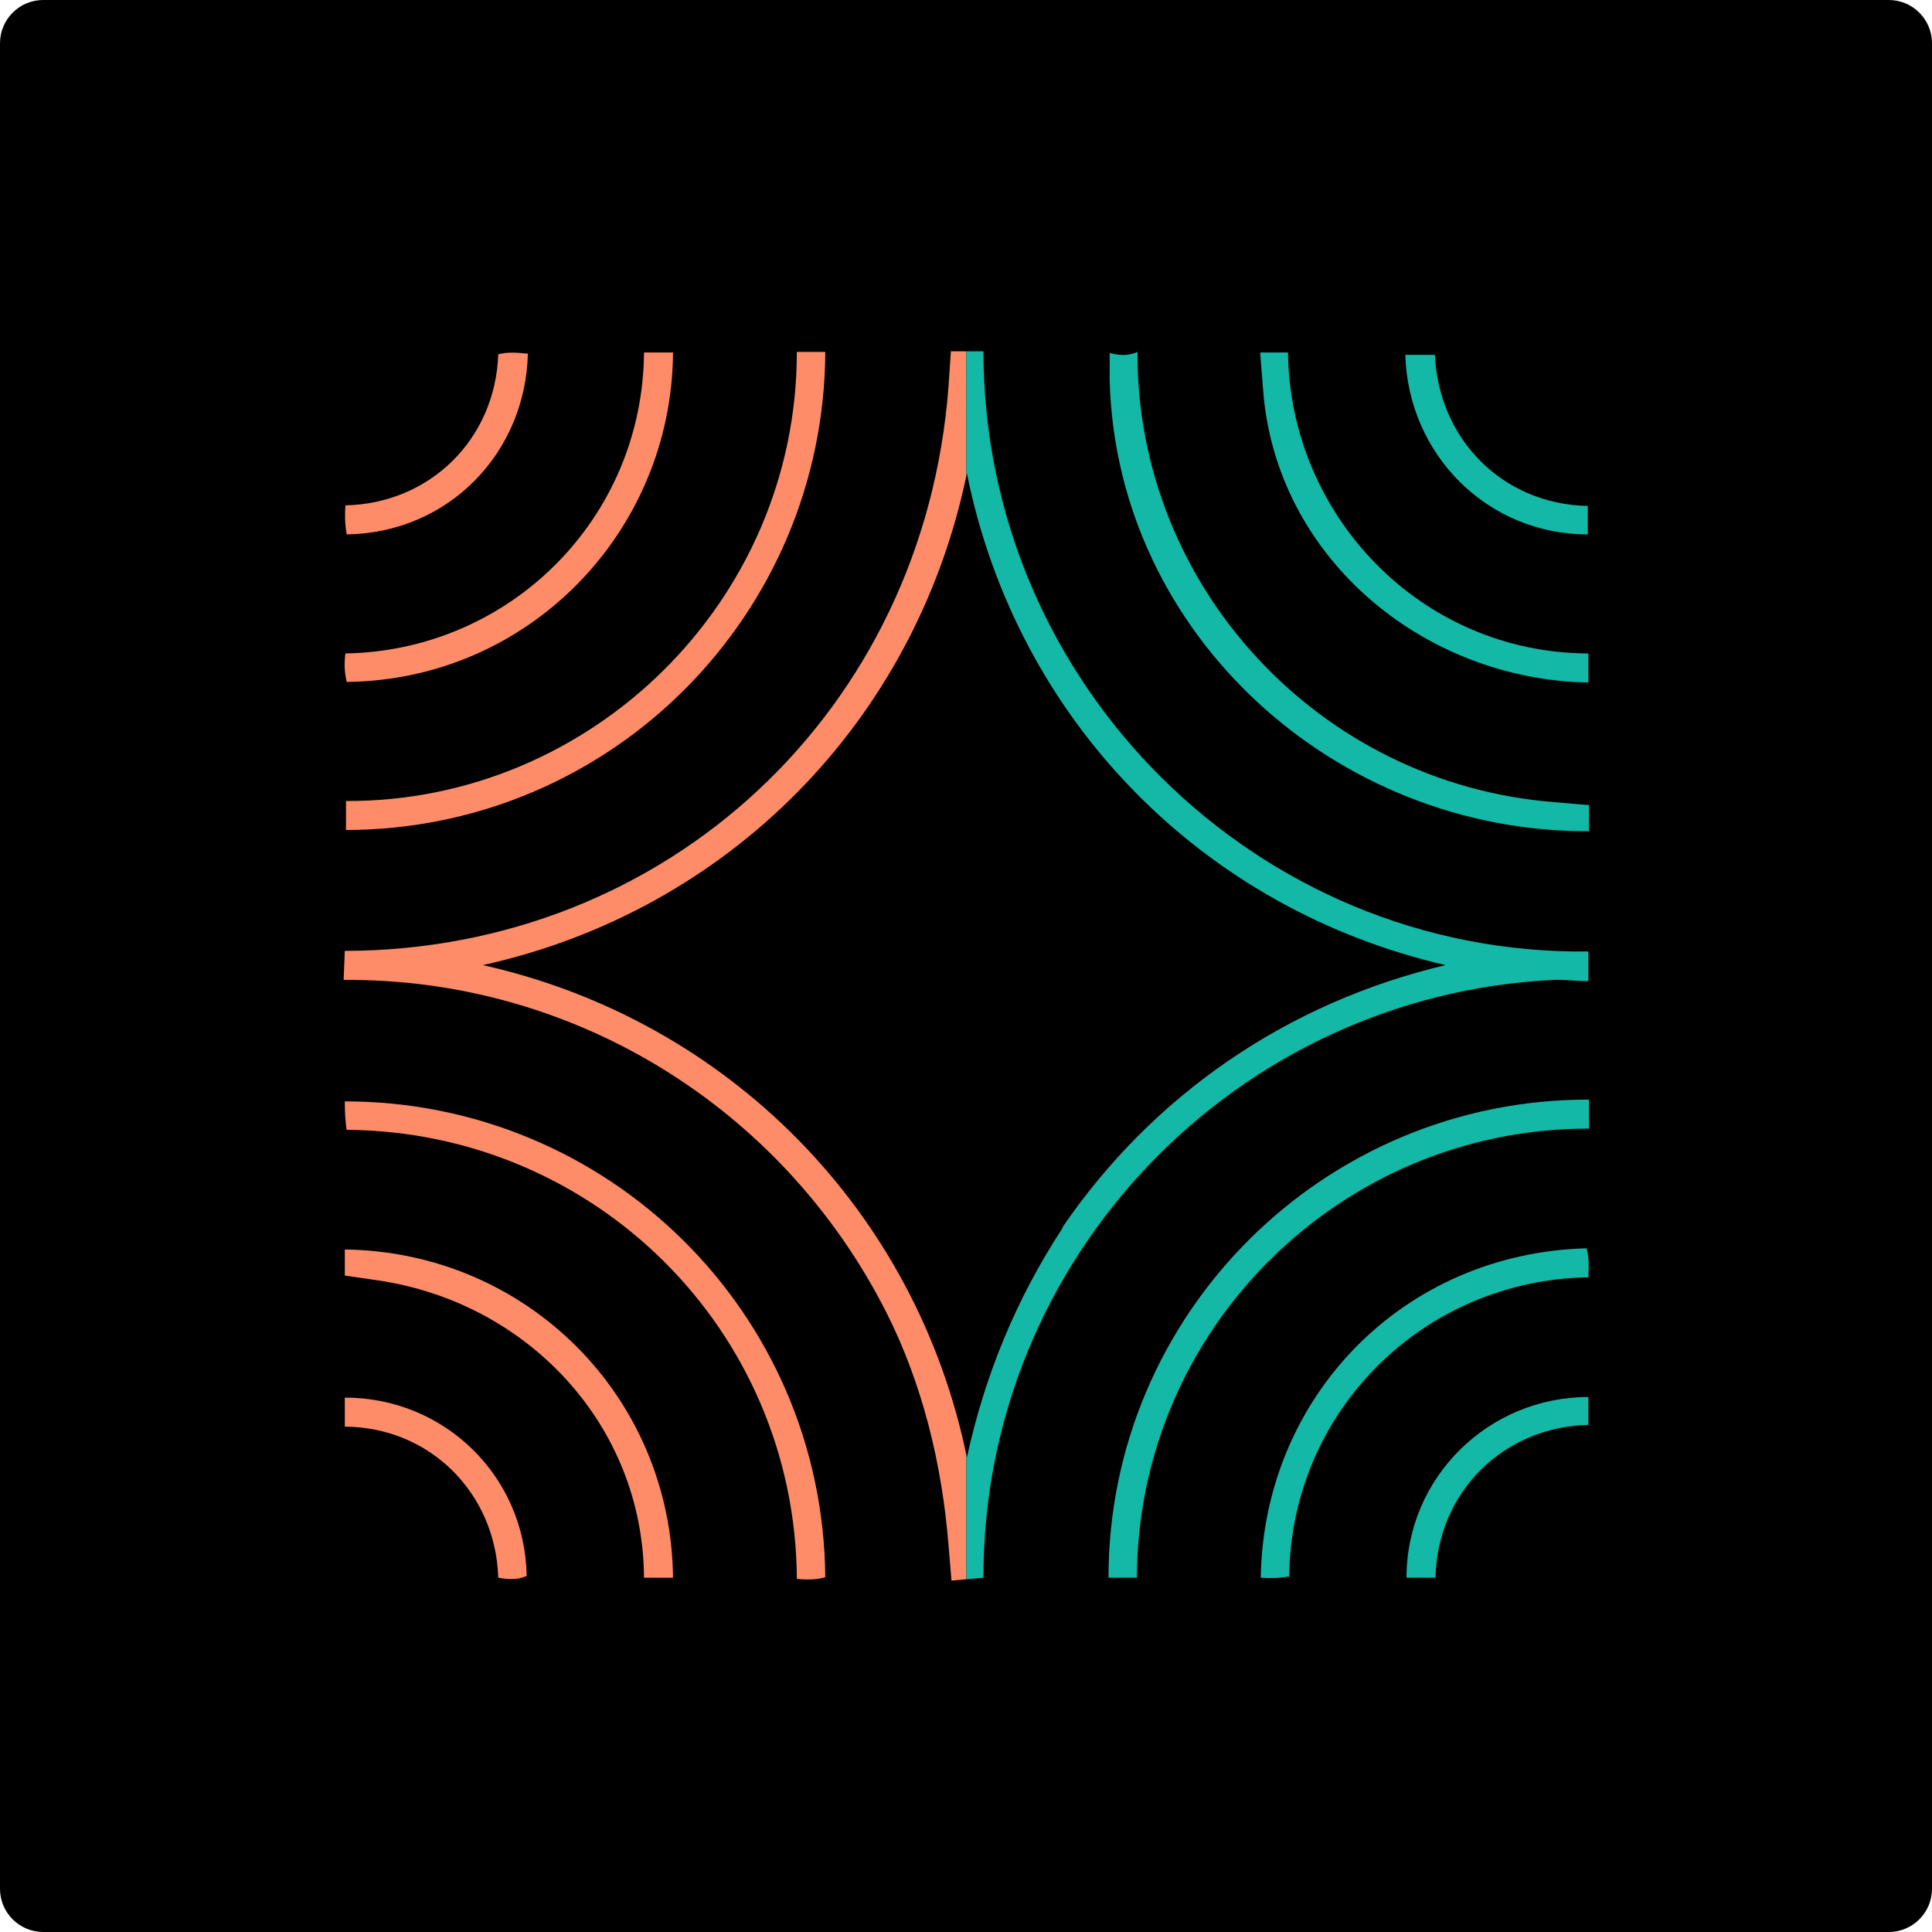
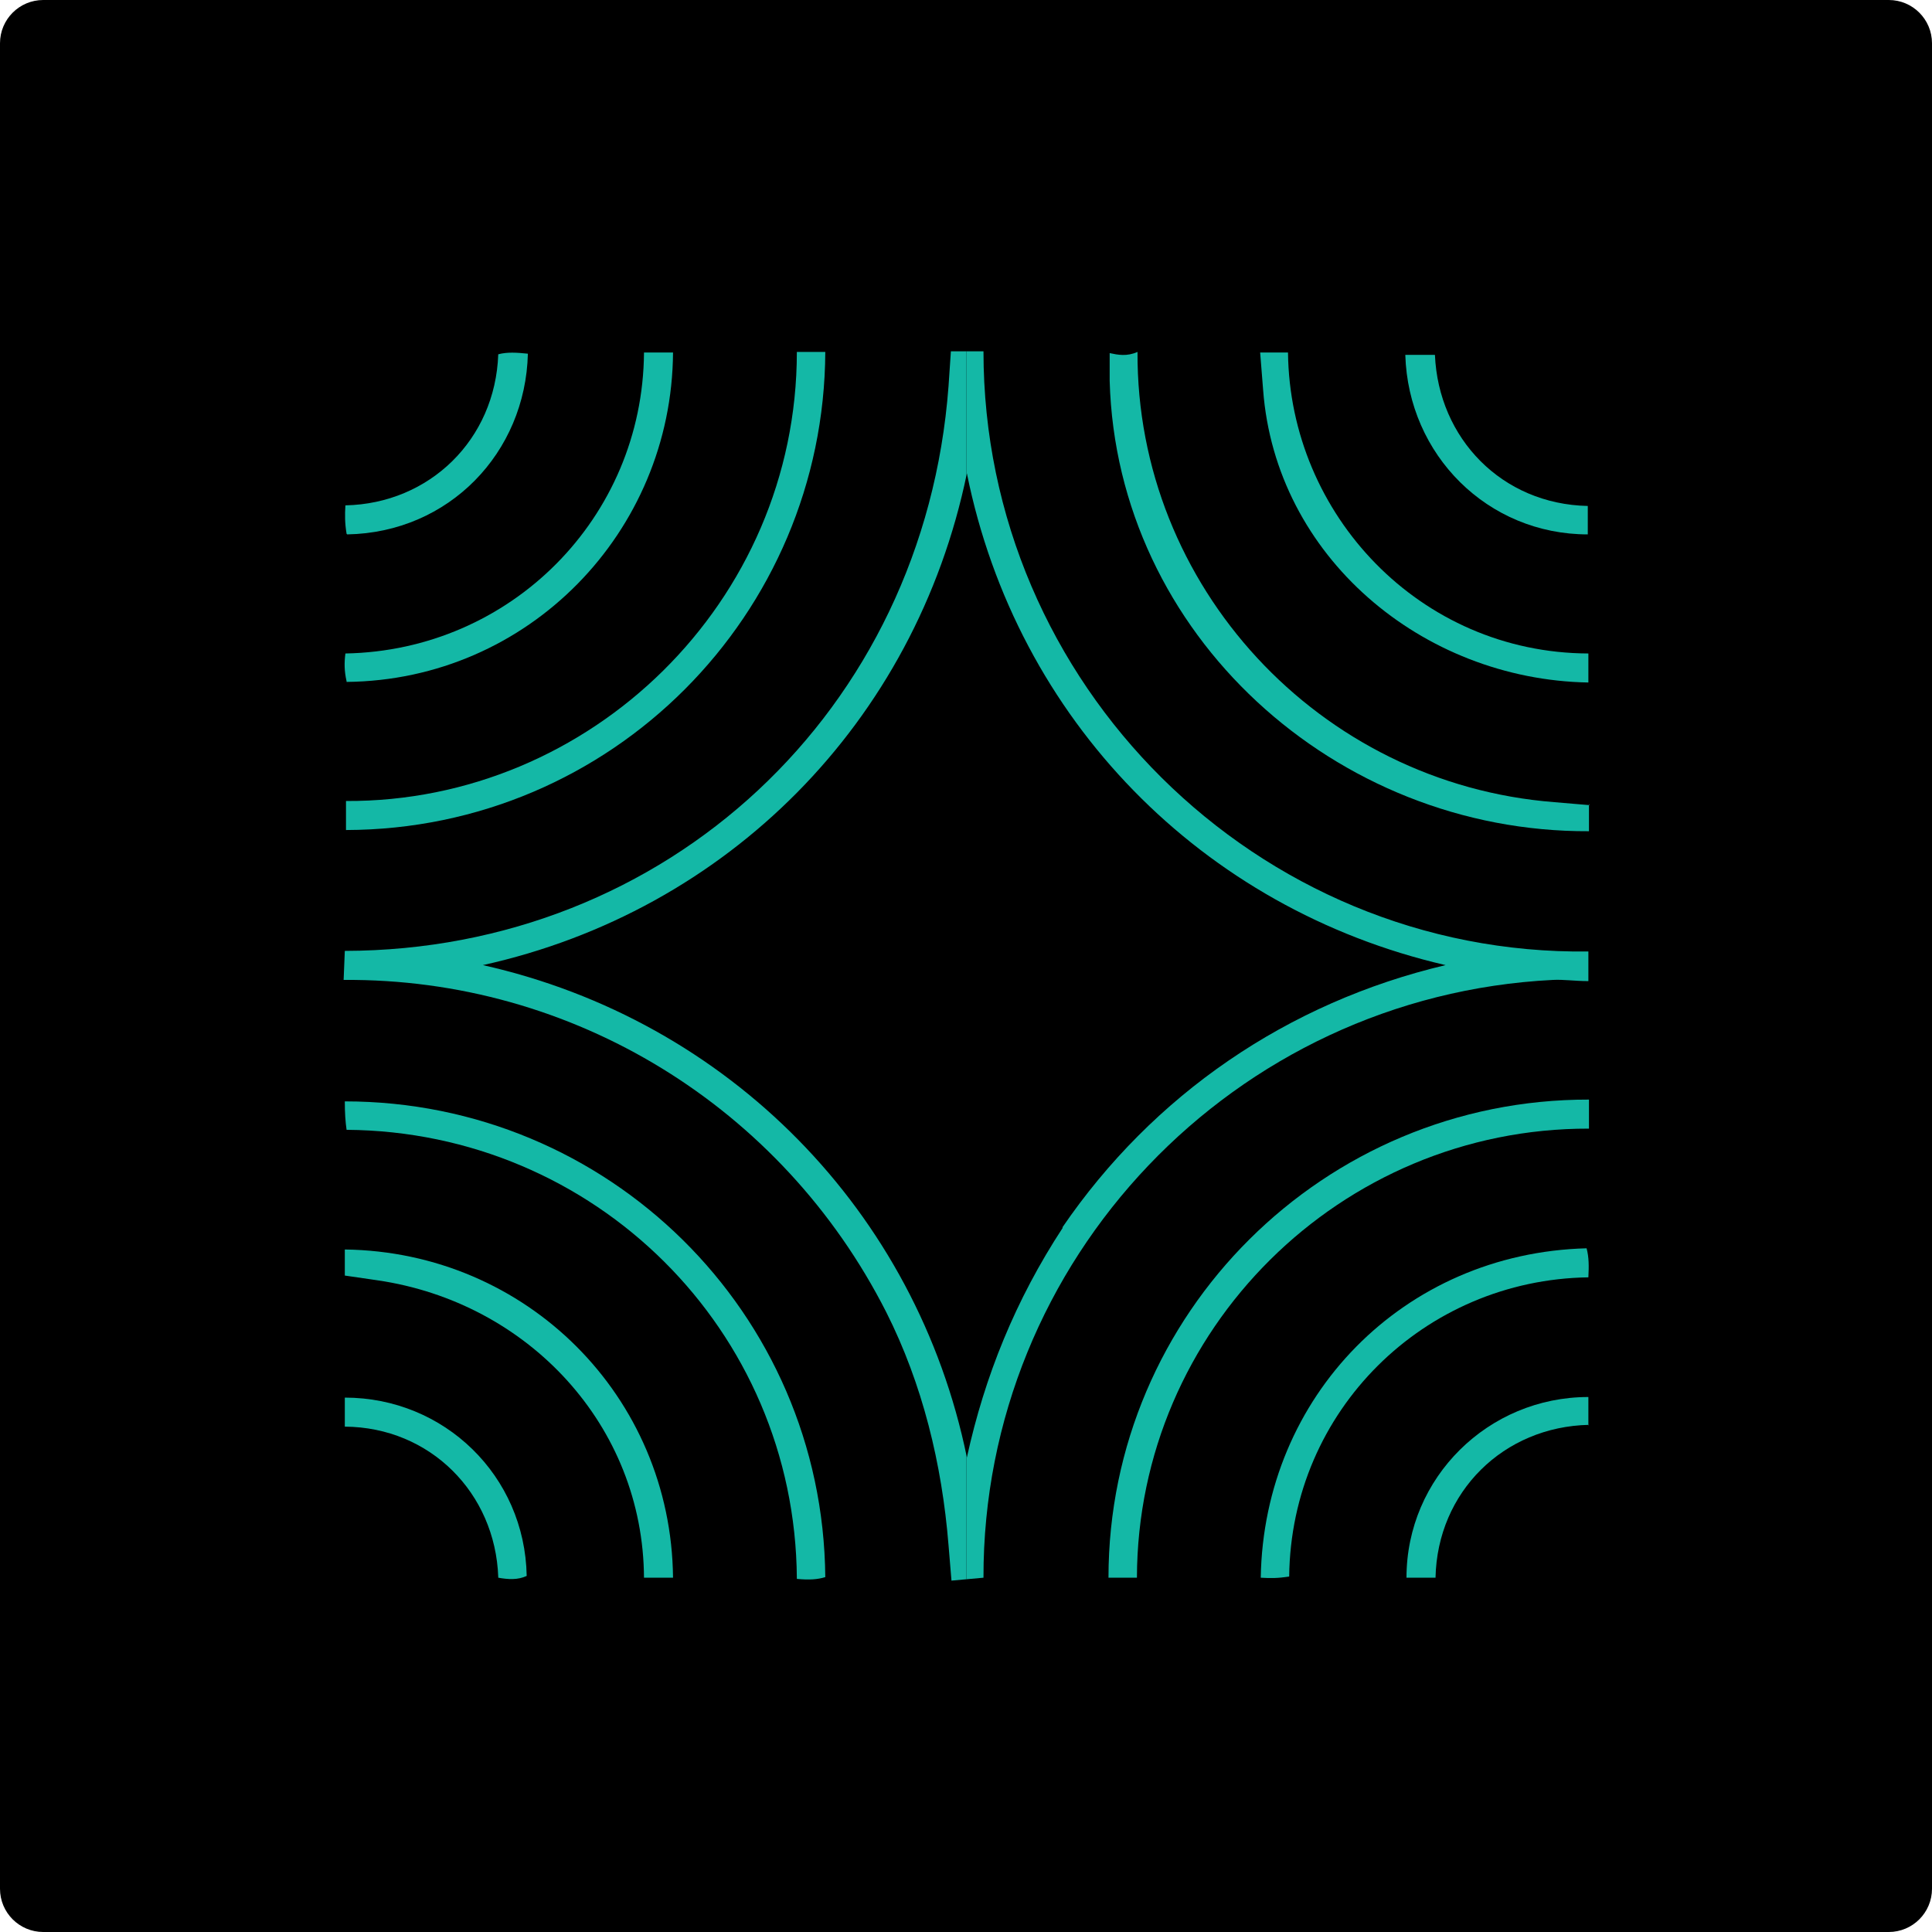
<svg xmlns="http://www.w3.org/2000/svg" id="Layer_2" data-name="Layer 2" viewBox="0 0 326.1 326.1">
  <defs>
    <style>
      .cls-1 {
-         fill: #ff8c69;
+         fill: #14B8A6;
      }

      .cls-2 {
        fill: #14B8A6;
      }
    </style>
    <clipPath id="star-left">
      <rect x="58" y="59" width="105.1" height="207.8" />
    </clipPath>
    <clipPath id="star-right">
      <rect x="163.1" y="59" width="105.1" height="207.8" />
    </clipPath>
  </defs>
  <g id="Layer_1-2" data-name="Layer 1">
    <rect width="326.1" height="326.1" rx="7.3" ry="7.3" />
    <g id="sBB1Ks.tif">
      <g>
        <path class="cls-1" d="M84.1,266.2c-.5-14.2-11.5-25.3-25.9-25.4v-4.9c16.8,0,30.4,13.2,30.7,30.1-1.5.7-3.1.6-4.8.3v-.1Z" />
        <path class="cls-2" d="M268.2,240.5c-14.4.3-25.6,11.3-25.9,25.8h-4.9c0-16.9,13.8-30.5,30.7-30.5v4.8l.1-.1Z" />
        <g>
          <path clip-path="url(#star-left)" class="cls-1" d="M160.6,266.8l-.5-6c-1.1-13.7-4.4-27.2-10.5-39.3-17.6-34.7-52.9-56.4-91.6-56.1l.2-4.9c54.3-.1,97.8-40.5,101.9-95.3l.4-5.9h5.5c0,56.2,46.2,102,102.1,101.3v5c-2.3,0-4.2-.3-6-.2-53.8,2.7-96.2,47.2-96.1,100.9l-5.5.5h.1ZM179.3,207.2c15.3-22.4,38-38,64.7-44.3-41.1-9.5-72.4-41.4-80.8-83-8.7,42.1-40.5,73.9-81.7,83,41.5,9.3,73.2,41.6,81.7,83.1,3-13.7,8.2-26.6,16.2-38.8h-.1Z" />
          <path clip-path="url(#star-right)" class="cls-2" d="M160.6,266.8l-.5-6c-1.1-13.7-4.4-27.2-10.5-39.3-17.6-34.7-52.9-56.4-91.6-56.1l.2-4.9c54.3-.1,97.8-40.5,101.9-95.3l.4-5.9h5.5c0,56.2,46.2,102,102.1,101.3v5c-2.3,0-4.2-.3-6-.2-53.8,2.7-96.2,47.2-96.1,100.9l-5.5.5h.1ZM179.3,207.2c15.3-22.4,38-38,64.7-44.3-41.1-9.5-72.4-41.4-80.8-83-8.7,42.1-40.5,73.9-81.7,83,41.5,9.3,73.2,41.6,81.7,83.1,3-13.7,8.2-26.6,16.2-38.8h-.1Z" />
          <path class="cls-2" d="M268.2,190.5c-41.9-.1-76.2,33.9-76.3,75.8h-4.8c0-44.6,36.4-80.8,81.1-80.7v4.9h0Z" />
          <path class="cls-2" d="M268.2,135.7v4.6c-42.8.2-79.7-33.2-80.9-76v-4.7c1.4.3,2.9.6,4.7-.2-.2,39.5,30.6,72.9,70.4,76l5.9.5-.1-.2Z" />
          <path class="cls-1" d="M58.4,140.1v-4.9c41.3.2,76.1-33.6,76.1-75.8h4.8c-.2,44.3-36,80.6-80.9,80.7Z" />
          <path class="cls-1" d="M134.5,266.4c-.3-41.9-34.1-75.4-76-75.7-.2-1.4-.3-2.8-.3-4.8,44.4,0,80.7,35.6,81.1,80.3-1.3.4-2.7.5-4.8.3v-.1Z" />
          <path class="cls-1" d="M108.7,266.4c-.1-25.8-19.6-46.6-45-50.3l-5.5-.8v-4.4c30.7.4,55.1,24.8,55.4,55.4h-4.9v.1Z" />
          <path class="cls-1" d="M58.5,115c-.4-1.8-.4-3.1-.2-4.7,27.9-.5,50.2-22.9,50.4-50.8h4.9c-.2,30.3-24.4,55.3-55.1,55.6v-.1Z" />
          <path class="cls-2" d="M268.1,110.3v4.9c-28.1-.5-52.8-21.3-54.9-49.4l-.5-6.3h4.7c.3,27.4,22.3,50.7,50.7,50.8Z" />
          <path class="cls-2" d="M217.6,266.1c-1.9.3-3.1.3-4.8.2.5-30.6,24.1-54.8,55-55.6.4,1.5.4,3,.3,4.9-27.7.4-50.2,22.5-50.5,50.5h0Z" />
          <path class="cls-2" d="M268,85.4v4.8c-16.9,0-30.3-13.4-30.8-30.3h5c.6,14.1,11.3,25.2,25.8,25.5Z" />
          <path class="cls-1" d="M58.5,90.1c-.3-1.8-.3-3.2-.2-4.8,14.2-.3,25.3-11.1,25.8-25.5,1.5-.4,3.1-.3,5-.1-.4,16.7-13.3,30.2-30.5,30.5l-.1-.1Z" />
        </g>
      </g>
    </g>
  </g>
</svg>
